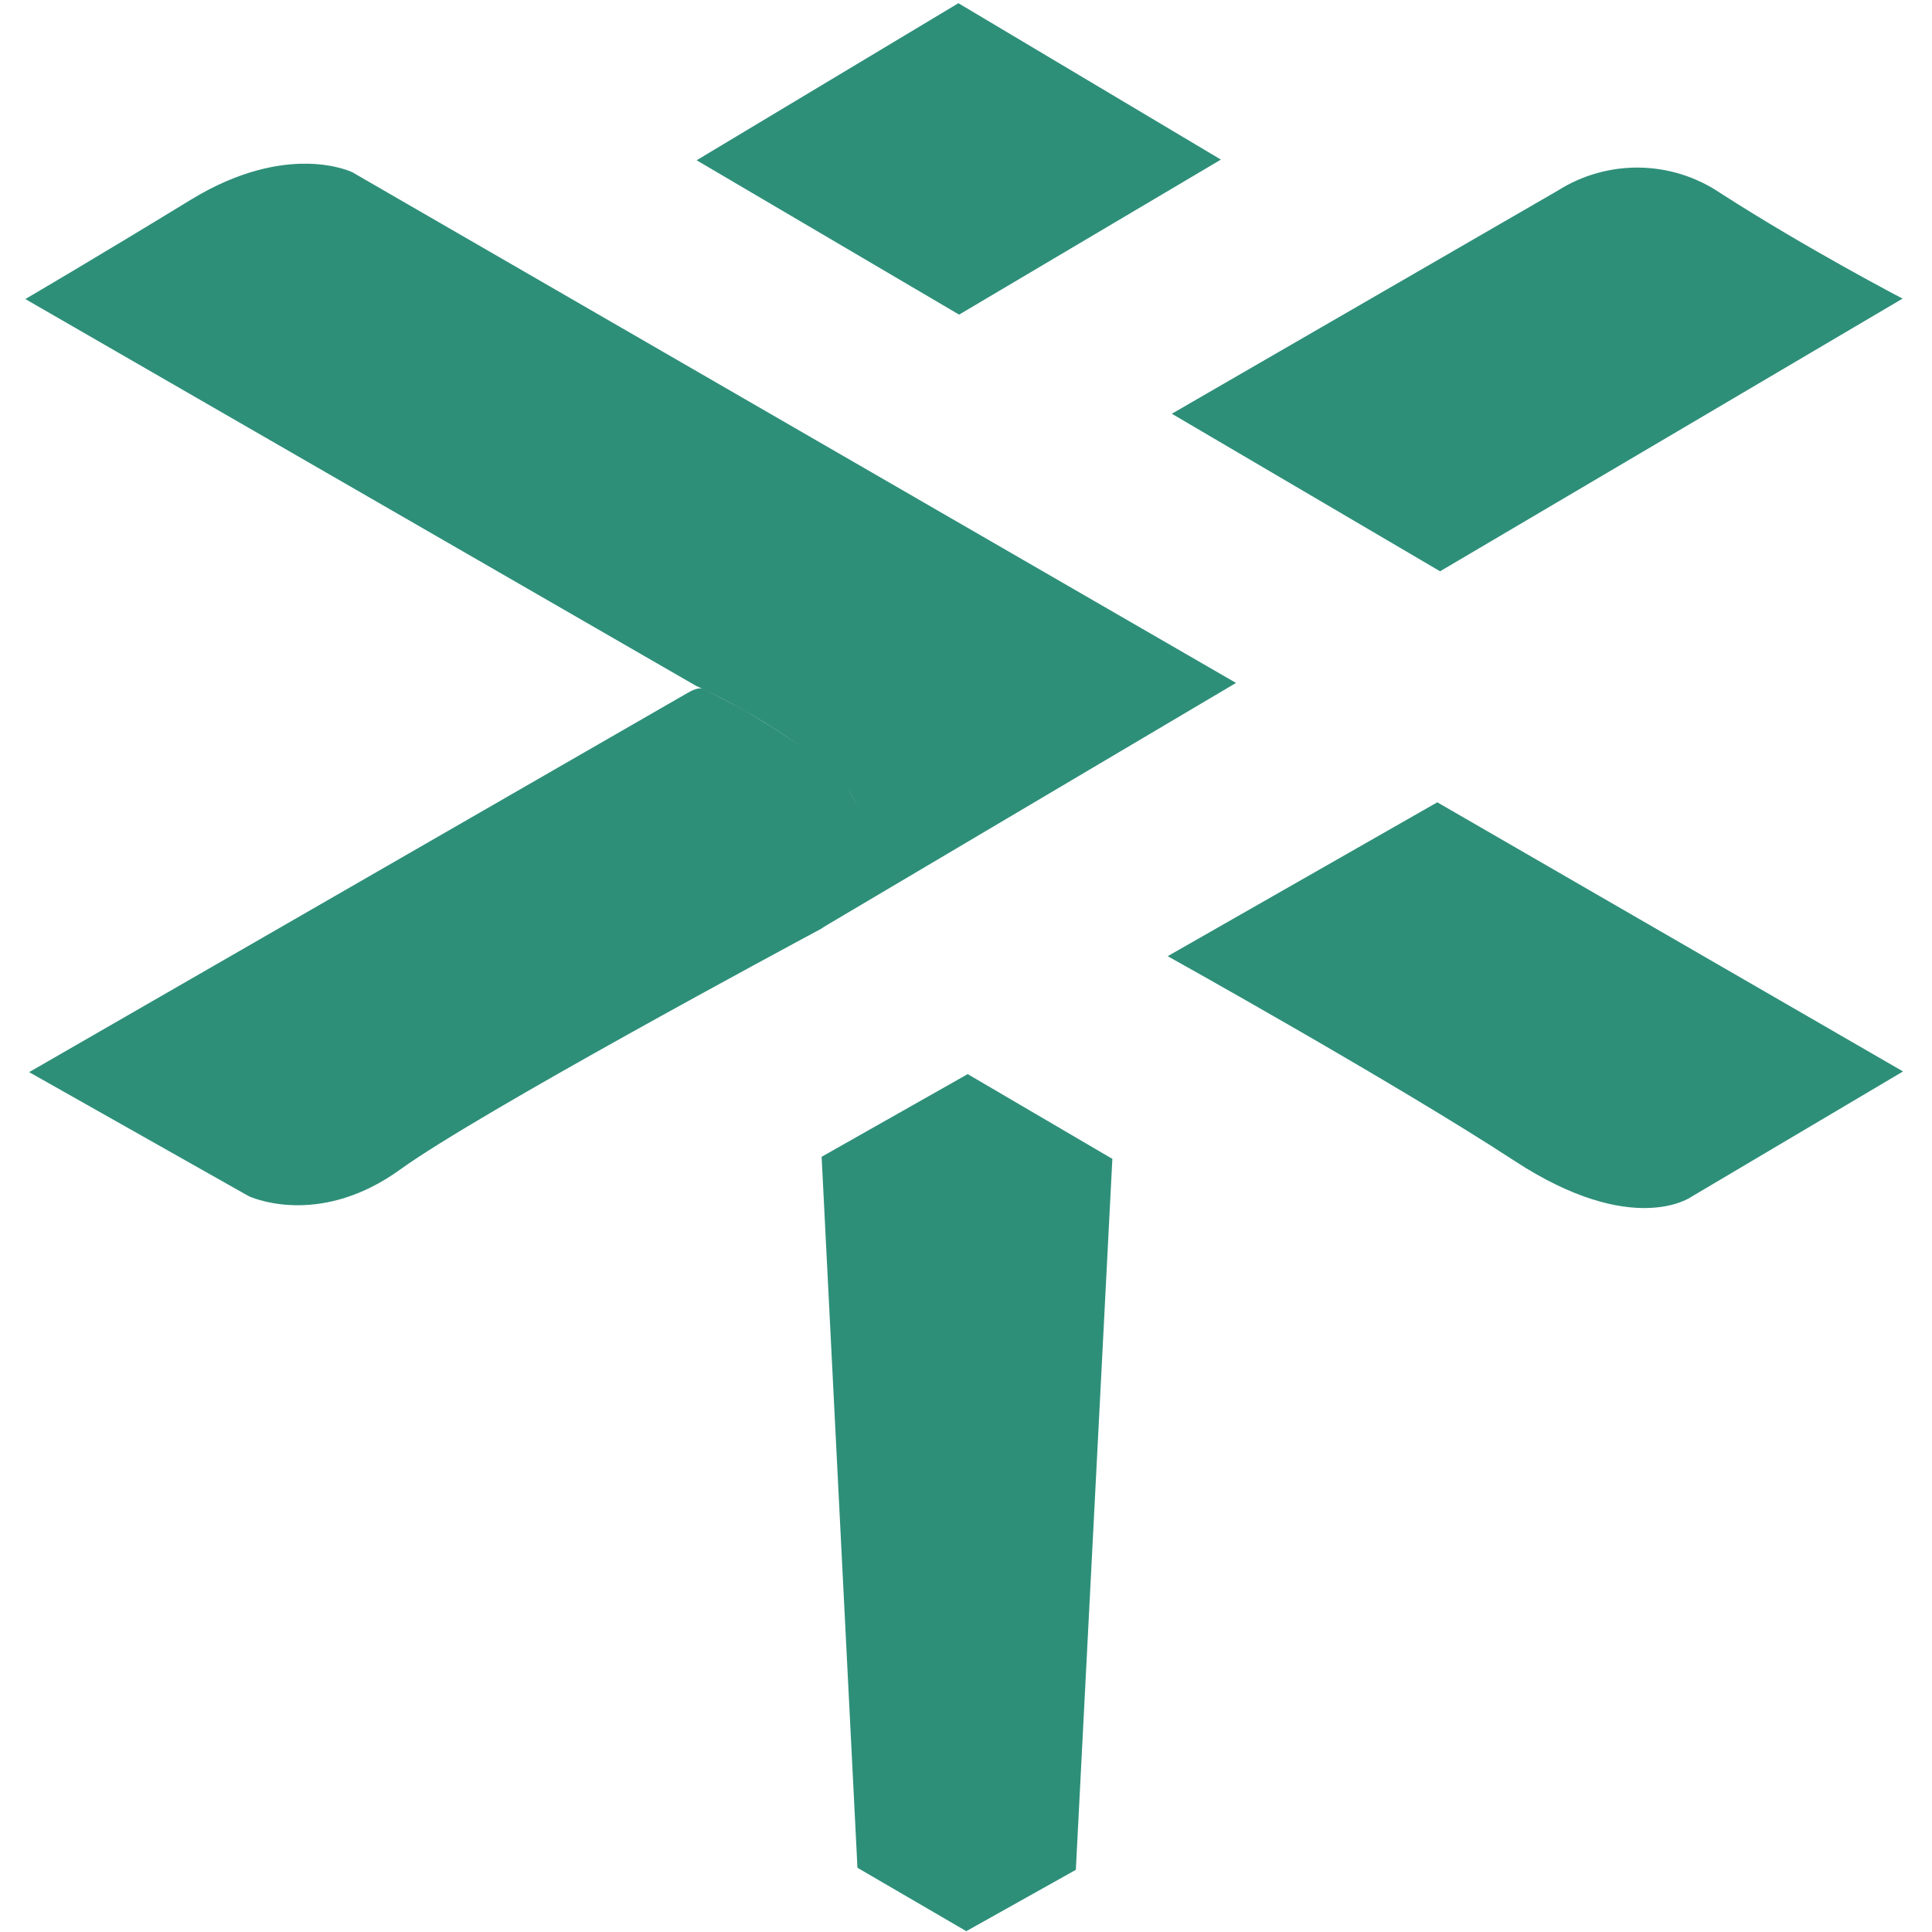
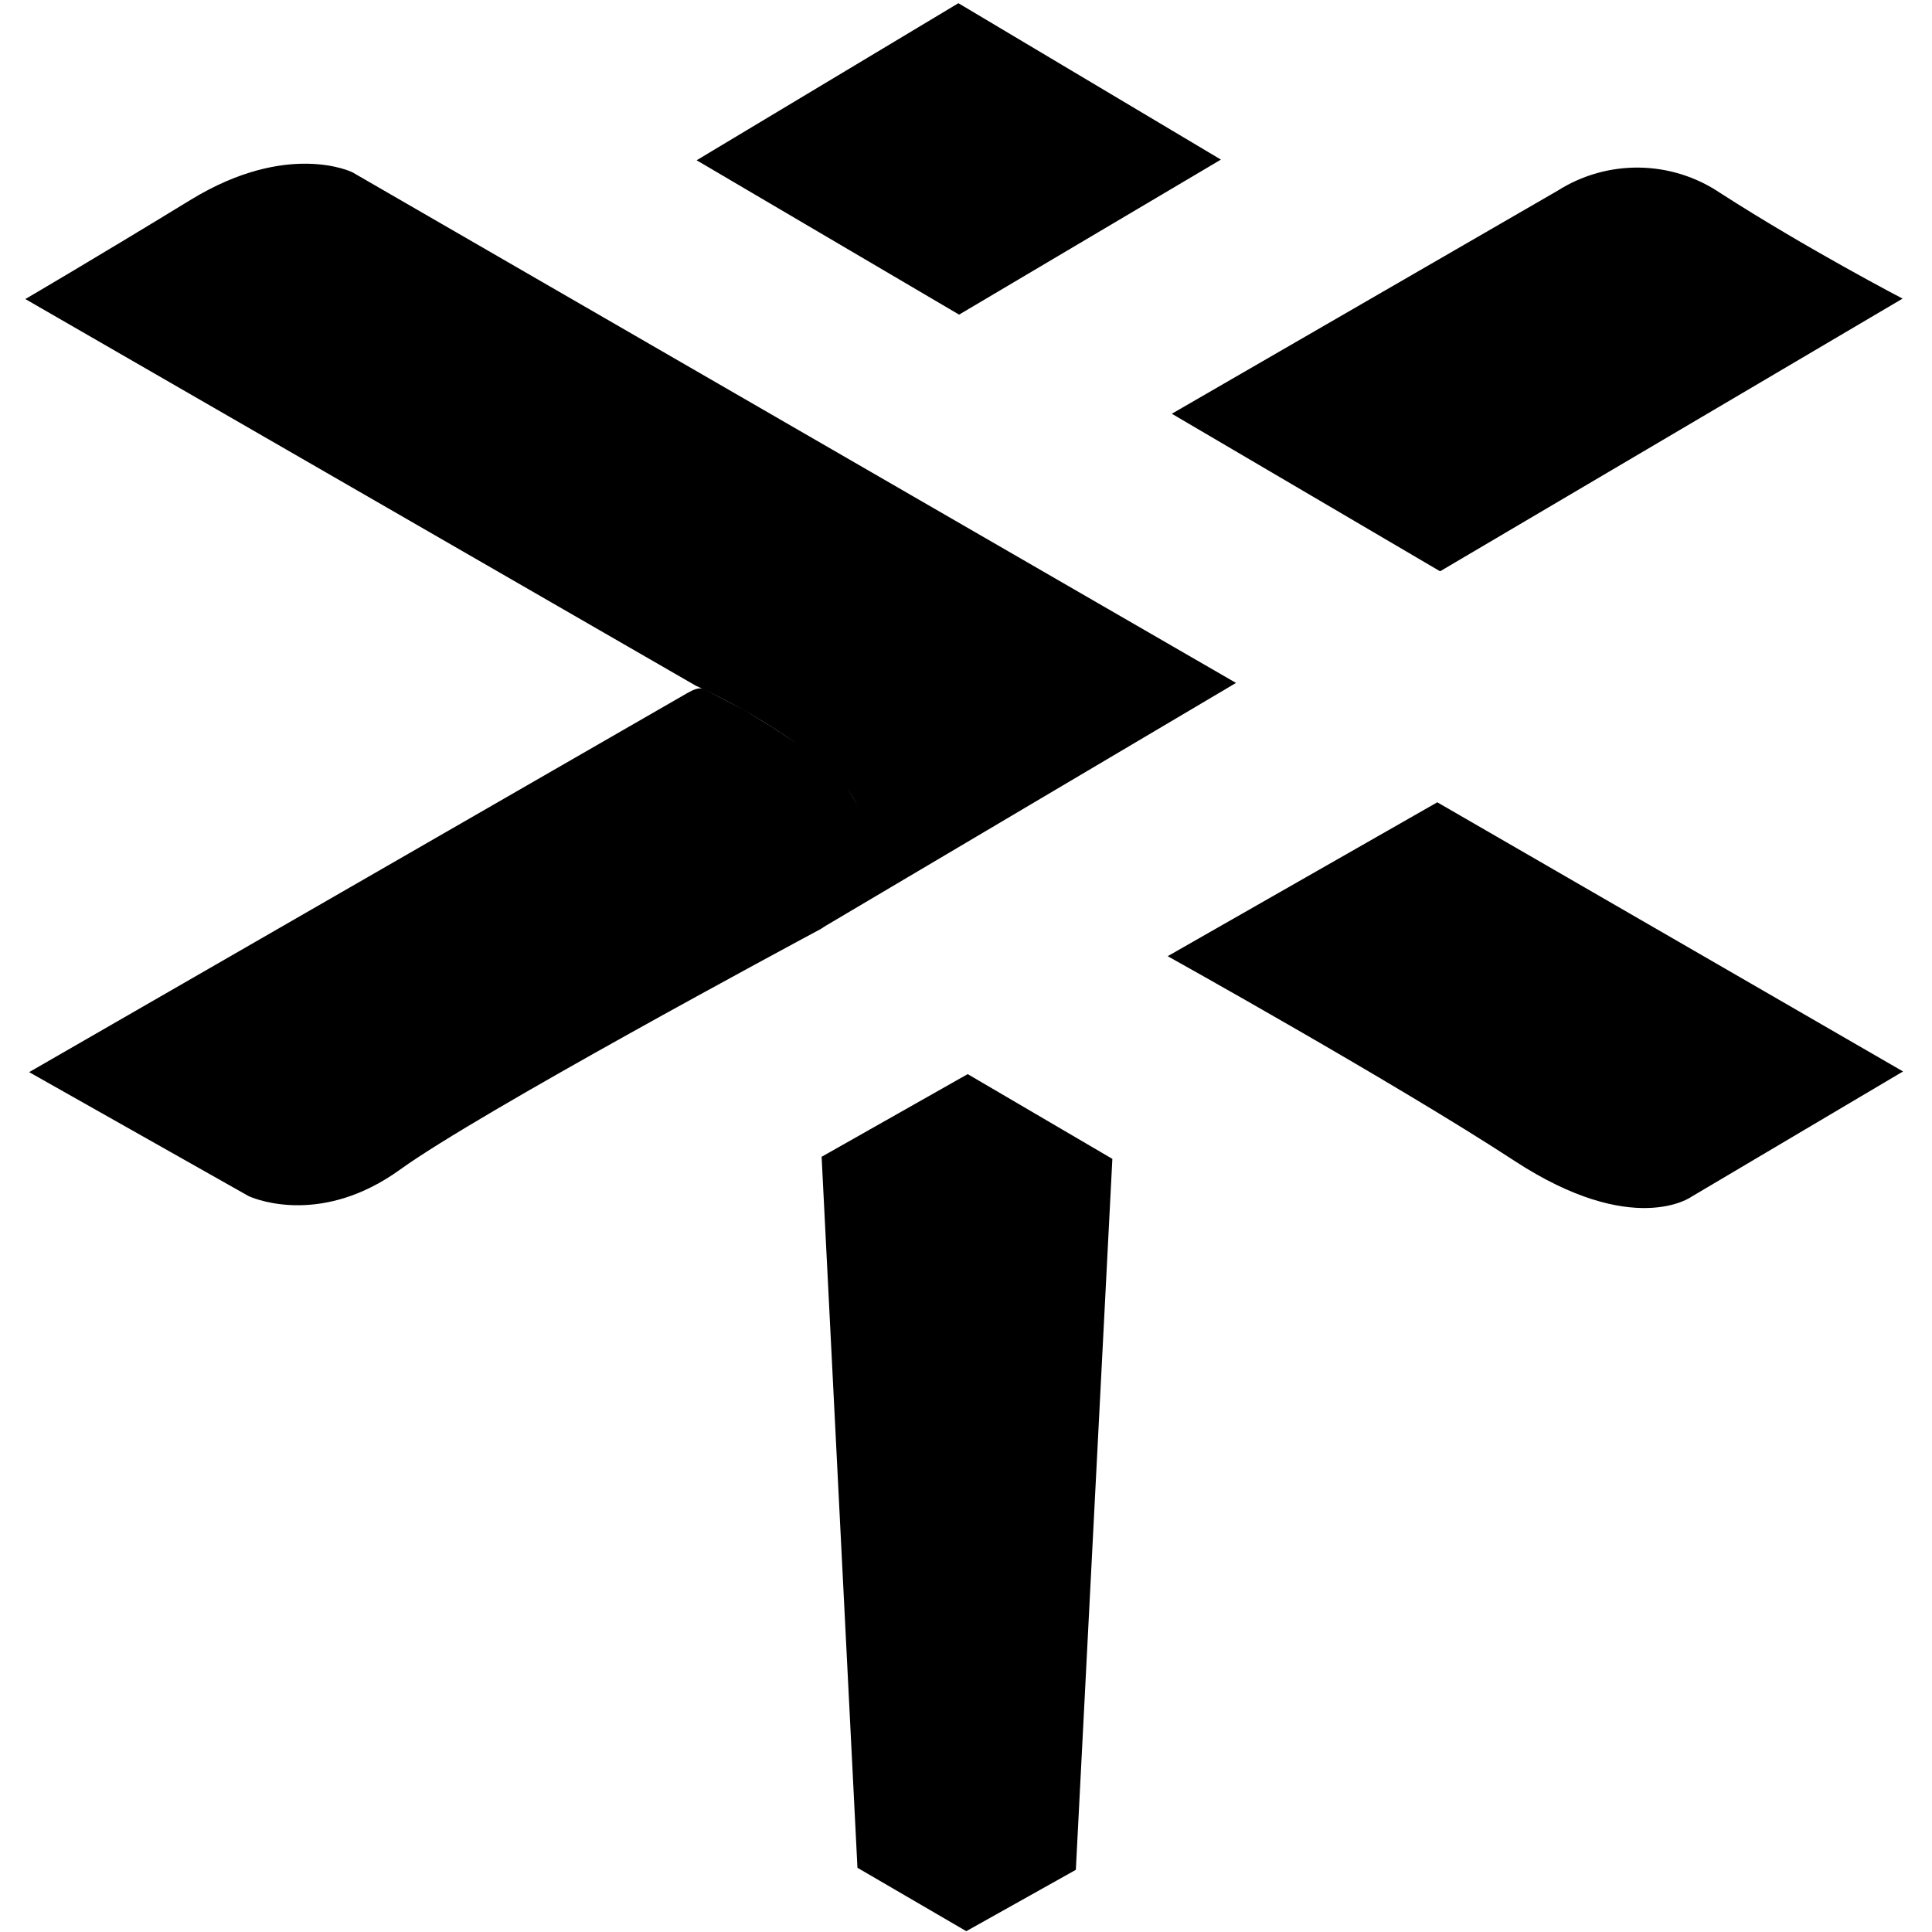
- <svg xmlns="http://www.w3.org/2000/svg" t="1688697413647" class="icon" viewBox="0 0 1024 1024" version="1.1" p-id="724" width="64" height="64">
-   <path d="M621.093 219.292l204.495-118.227a78.697 78.697 0 0 1 86.172 1.22C957.774 131.9 1008.402 158.272 1008.402 158.272l-245.131 144.523zM618.9 506.794L761.803 425.236l246.847 142.654-112.22 66.455s-30.682 22.158-93.724-19.069-183.805-108.483-183.805-108.483zM435.476 613.122l77.42-43.82 76.676 44.926-19.355 376.821-58.065 32.512-57.683-33.599-18.993-376.84zM13.425 158.501l355.425 204.972s52.077 23.016 78.888 53.145c24.961 28.05-11.689 75.017-11.689 75.017l219.064-129.669L186.761 91.302S152.666 74.369 101.065 105.909 13.425 158.501 13.425 158.501z" fill="#2E8F79" p-id="725" />
-   <path d="M15.446 568.253l115.958 65.502a6.522 6.522 0 0 0 0.896 0.439c4.481 1.907 38.977 15.16 79.822-14.34 41.799-30.186 207.622-119.276 222.839-127.437a9.382 9.382 0 0 0 2.155-1.583c6.808-6.731 45.575-49.045-2.67-88.403-0.572-0.458-3.051-2.822-3.814-2.918l-21.357-14.111-14.664-8.962-20.976-10.984c-2.918-1.621-6.483 0.305-9.382 1.907z" fill="#2E8F79" p-id="726" />
-   <path d="M647.103 84.59L507.976 1.697l-138.745 83.255 139.108 81.806 138.764-82.168z" fill="#2E8F79" p-id="727" />
+ <svg xmlns="http://www.w3.org/2000/svg" width="64" height="64" class="icon" viewBox="0 0 1024 1024">
+   <path fill="currentColor" d="m621.093 219.292 204.495-118.227a78.7 78.7 0 0 1 86.172 1.22c46.014 29.615 96.642 55.987 96.642 55.987L763.27 302.795zM618.9 506.794l142.903-81.558 246.847 142.655-112.221 66.455s-30.682 22.158-93.724-19.069S618.9 506.794 618.9 506.794M435.476 613.122l77.42-43.82 76.676 44.926-19.355 376.82-58.064 32.513-57.684-33.599zM13.425 158.501 368.85 363.472s52.077 23.016 78.888 53.145c24.961 28.05-11.69 75.017-11.69 75.017l219.064-129.668L186.761 91.302s-34.095-16.933-85.696 14.607-87.64 52.592-87.64 52.592" />
+   <path fill="currentColor" d="m15.446 568.253 115.958 65.502a6.5 6.5 0 0 0 .896.439c4.481 1.906 38.977 15.16 79.822-14.34 41.8-30.186 207.623-119.276 222.84-127.438a9.4 9.4 0 0 0 2.154-1.582c6.808-6.732 45.575-49.046-2.67-88.404-.571-.458-3.05-2.822-3.813-2.917l-21.357-14.111-14.664-8.963-20.976-10.984c-2.917-1.62-6.483.306-9.382 1.907zM647.103 84.59 507.976 1.697 369.231 84.952l139.108 81.806z" />
</svg>
